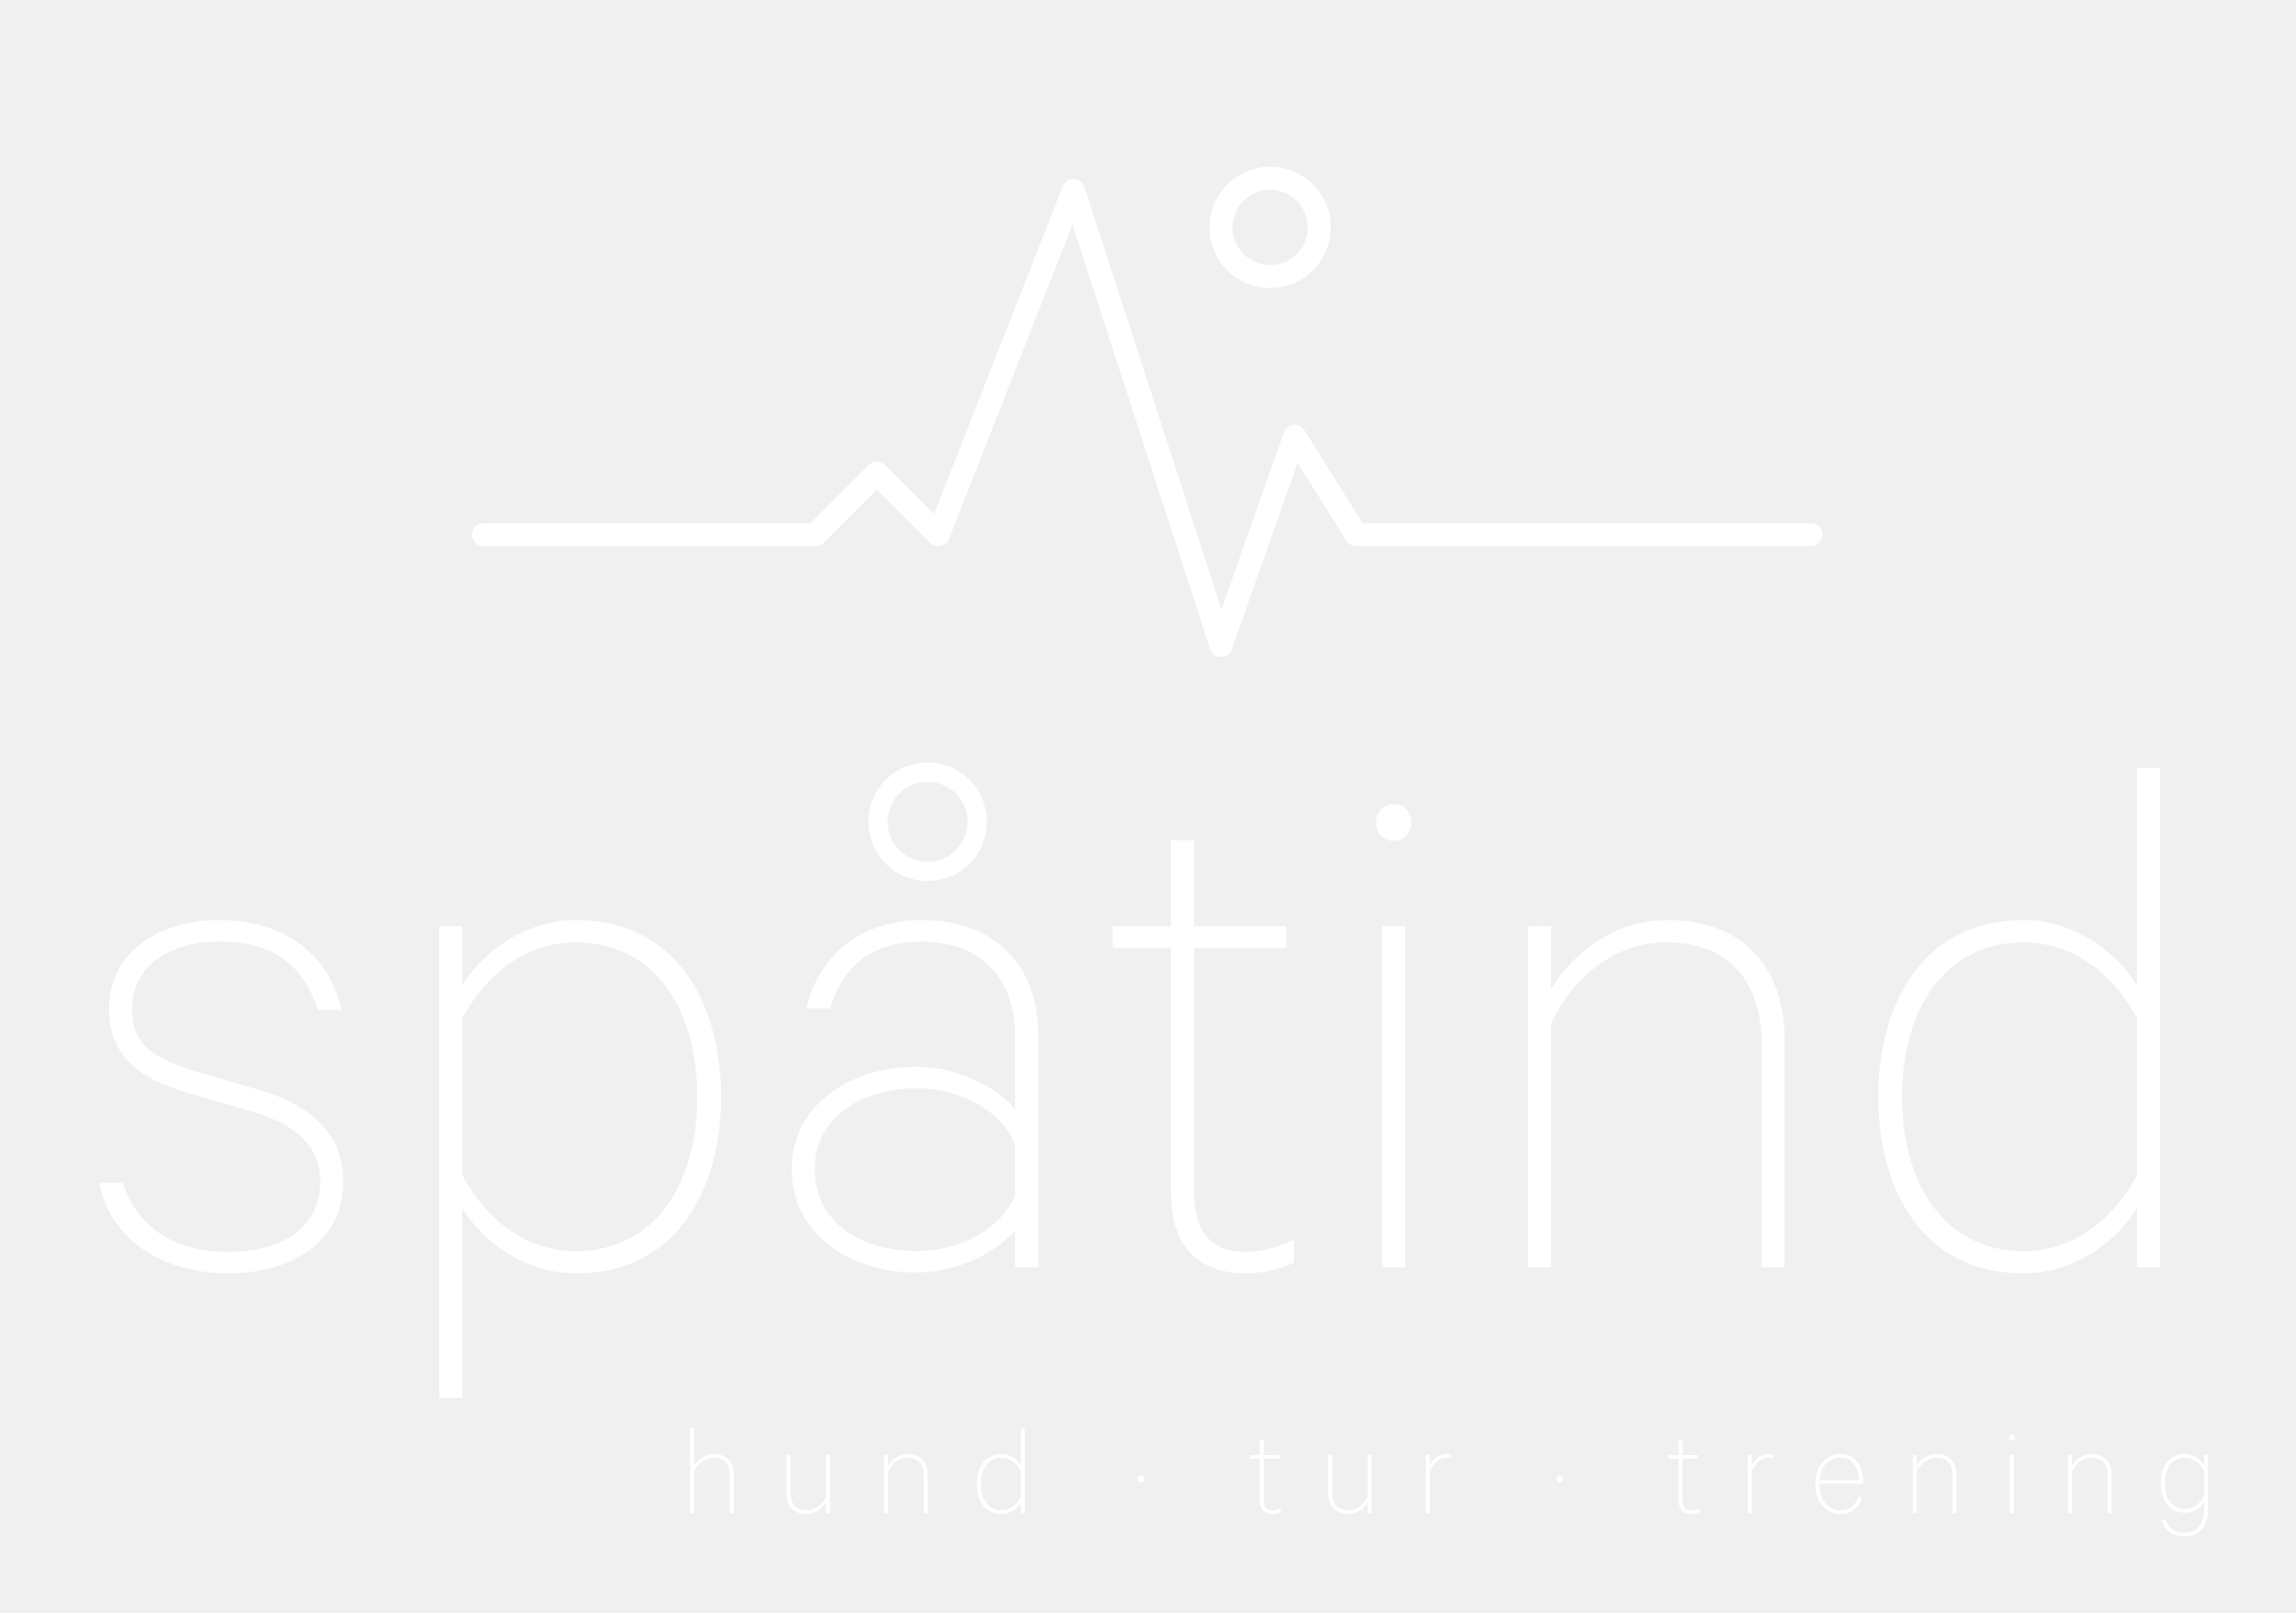
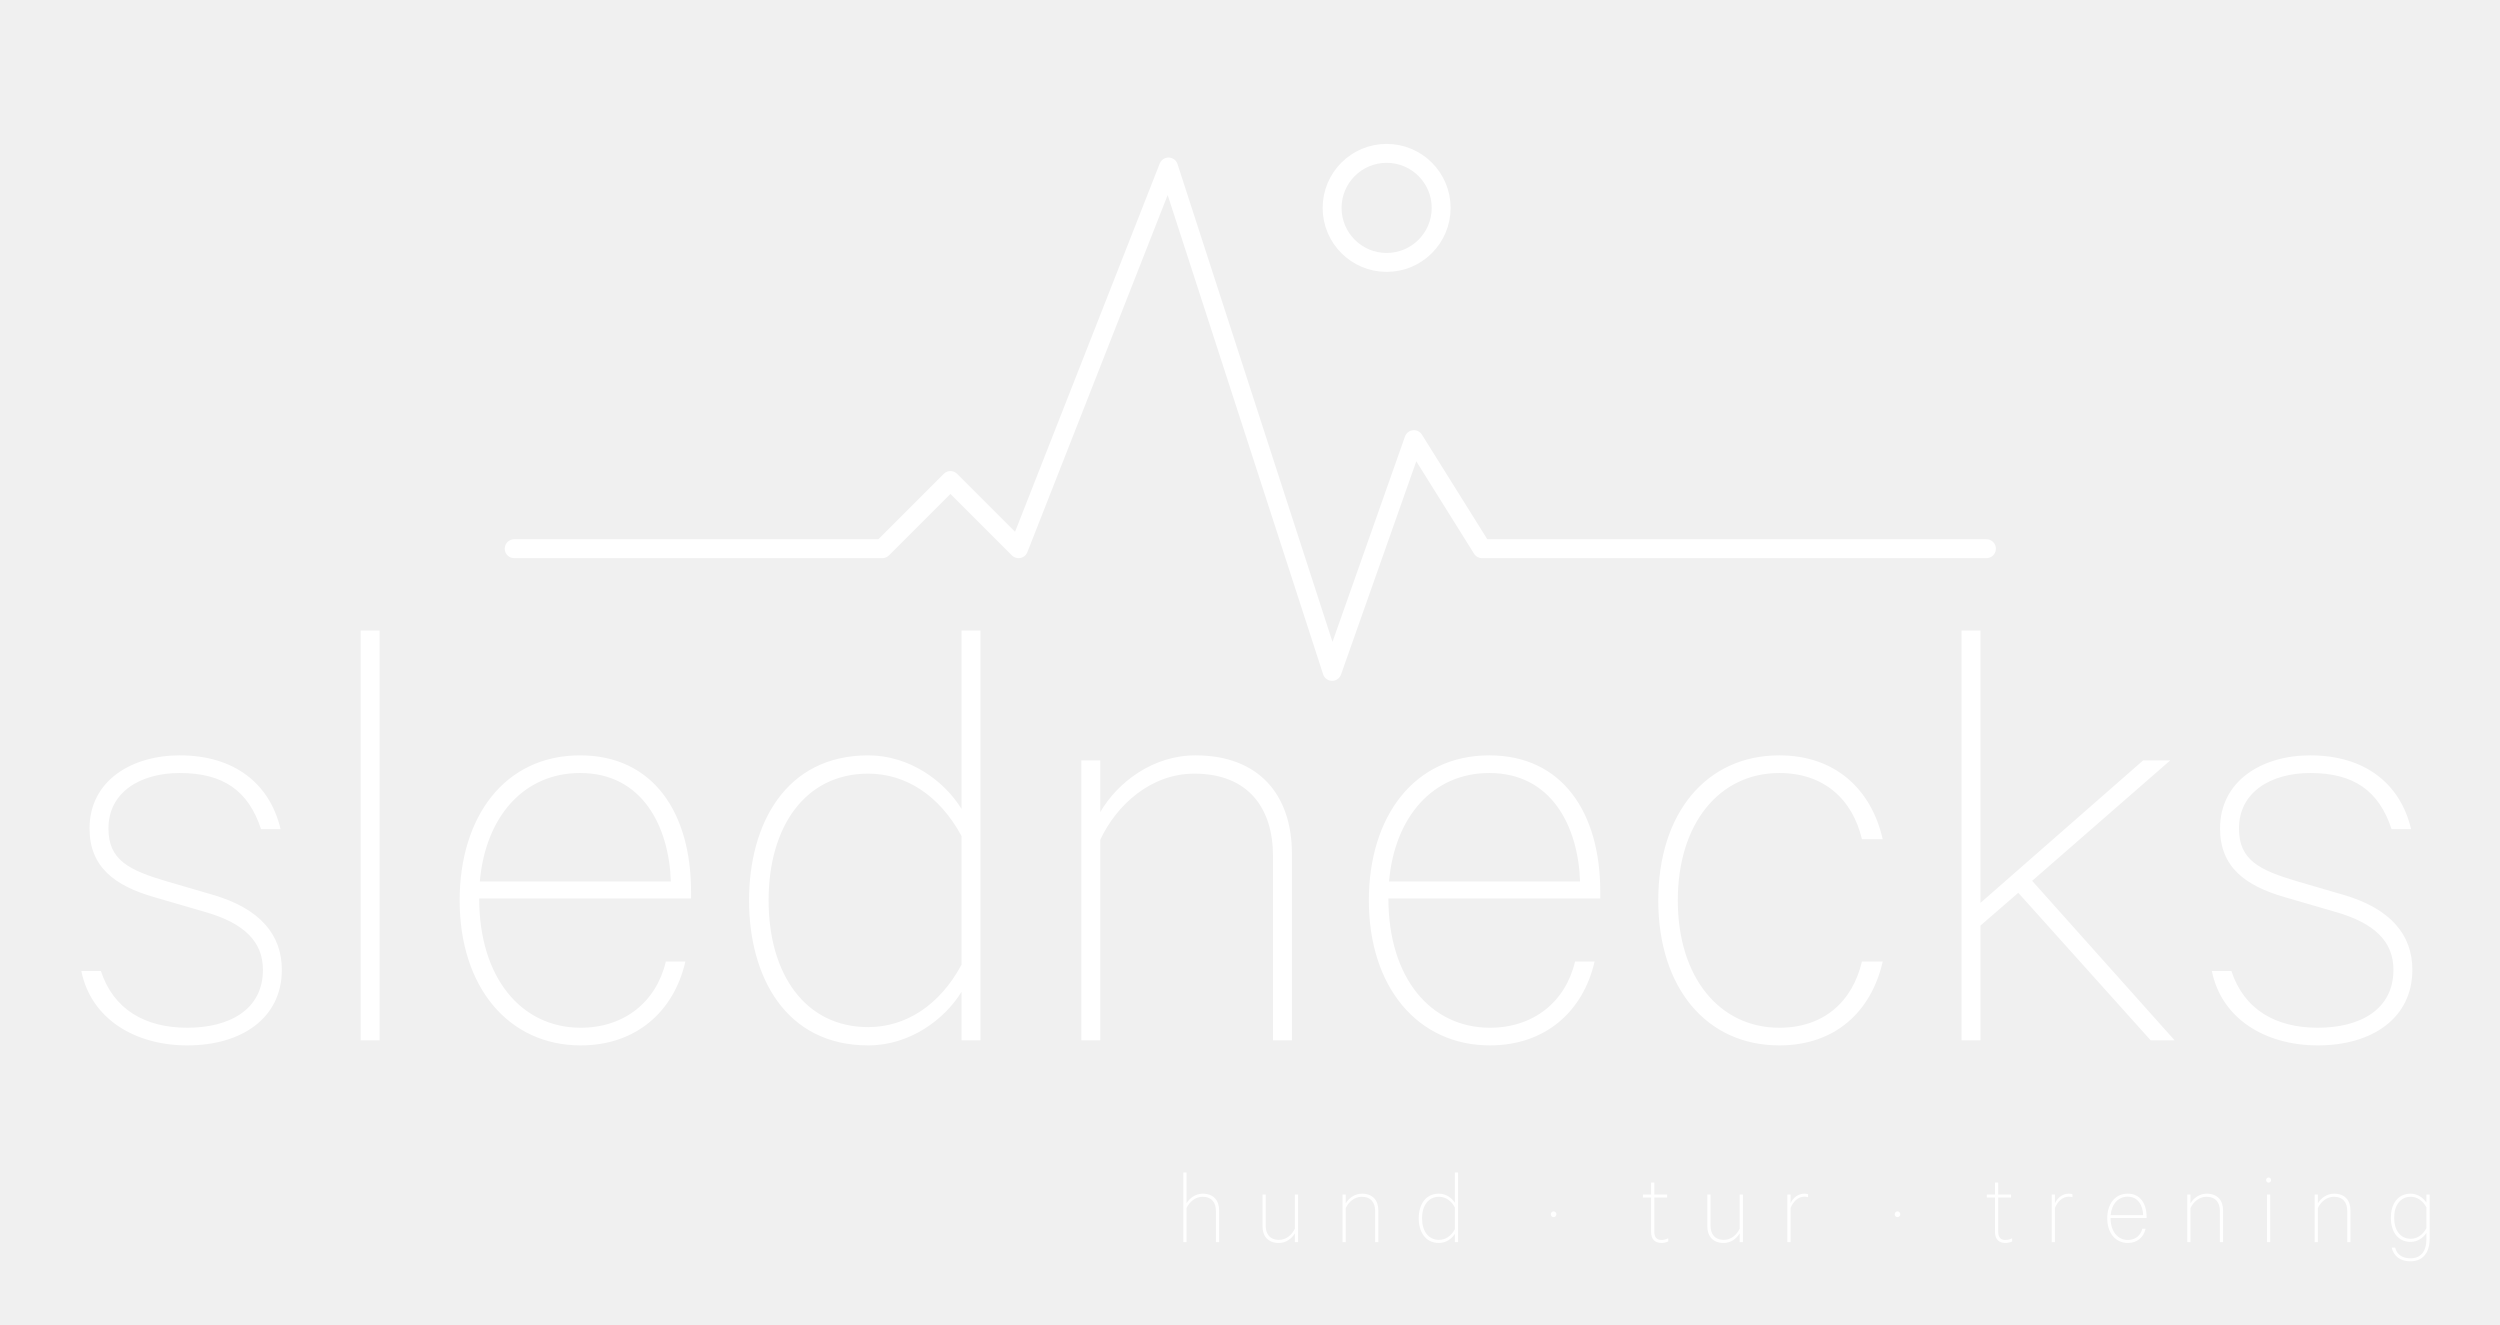
- <svg xmlns="http://www.w3.org/2000/svg" viewBox="0 0 598 420" role="img" aria-label="Spåtind">
-   <g transform="translate(106.74,7.99) scale(1.6005)" fill="none" stroke="#fff" stroke-width="3.749" stroke-linecap="round" stroke-linejoin="round">
+ <svg xmlns="http://www.w3.org/2000/svg" viewBox="0 0 793 420" role="img" aria-label="Slednecks">
+   <g transform="translate(137.16,-3.24) scale(2.162)" fill="none" stroke="#fff" stroke-width="2.775" stroke-linecap="round" stroke-linejoin="round">
    <path d="M12 82 H66 L76 72 L86 82 L108 26 L132 100 L144 66 L154 82 H228" />
    <circle cx="140" cy="32" r="8" />
  </g>
-   <path d="M25.8 308.0C28.8 323.0 42.6 331.6 59.4 331.6C76.6 331.6 89.4 323.0 89.4 307.6C89.4 296.6 82.6 288.2 67.4 283.8L53.0 279.6C40.8 276.0 34.4 272.8 34.4 262.8C34.4 251.2 44.6 245.2 57.0 245.2C70.8 245.2 78.8 250.8 82.8 263.0H89.0C85.6 248.6 74.4 239.6 57.0 239.6C41.8 239.6 28.4 247.6 28.4 262.8C28.4 275.0 36.4 281.0 49.0 284.6L64.8 289.2C77.6 292.8 83.4 298.8 83.4 307.6C83.4 320.4 72.6 326.0 59.4 326.0C46.0 326.0 36.0 320.2 32.0 308.0ZM120.4 314.6C125.8 323.4 136.8 331.6 150.0 331.6C176.2 331.6 187.8 309.8 187.8 285.6C187.8 261.4 176.2 239.6 150.0 239.6C136.8 239.6 125.8 247.8 120.4 256.6V241.2H114.4V364.0H120.4ZM120.4 265.2C127.4 252.2 138.2 245.4 150.0 245.4C170.0 245.4 181.6 262.2 181.6 285.6C181.6 309.0 170.0 325.8 150.0 325.8C138.2 325.8 127.4 319.0 120.4 306.0ZM257.0 214.0C257.0 205.4 250.2 198.6 241.6 198.6C233 198.6 226.2 205.4 226.2 214.0C226.2 222.6 233 229.4 241.6 229.4C250.2 229.4 257.0 222.6 257.0 214.0ZM252 214.0C252 219.8 247.4 224.4 241.6 224.4C235.8 224.4 231.2 219.8 231.2 214.0C231.2 208.2 235.8 203.6 241.6 203.6C247.4 203.6 252 208.2 252 214.0ZM270.4 330.0V269.2C270.4 251.2 258.8 239.6 240.2 239.6C225.4 239.6 213.6 247.6 210 262.6H216.2C220 250.4 228.2 245.2 240.2 245.2C255.6 245.2 264.4 255.0 264.4 269.8V288.8C260.2 283.8 250.2 277.8 238.8 277.8C220.8 277.8 206.2 288.2 206.2 304.6C206.2 321.0 220.8 331.4 238.8 331.4C250.2 331.4 260.2 325.4 264.4 320.4V330.0ZM264.4 311.0C261.4 319.4 250.6 325.8 238.8 325.8C224.8 325.8 212.2 318.6 212.2 304.6C212.2 290.6 224.8 283.4 238.8 283.4C250.6 283.4 261.4 289.8 264.4 298.2ZM305 310.8C305 325.0 312.6 331.6 324.6 331.6C328.8 331.6 333.6 330.4 337 328.8V322.8C333.4 324.6 329.2 326.0 324.6 326.0C315.6 326.0 311 321.2 311 310.2V246.8H335V241.2H311V218.8H305V241.2H289.8V246.8H305ZM366 241.2H360V330.0H366ZM367.6 214.2C367.6 211.6 365.8 209.4 363 209.4C360.2 209.4 358.4 211.6 358.4 214.2C358.4 216.8 360.2 219.0 363 219.0C365.8 219.0 367.6 216.8 367.6 214.2ZM398 330.0H404V266.4C409.2 255.2 420.2 245.4 433.8 245.4C451.2 245.4 458.8 256.6 458.8 271.6V330.0H464.8V270.8C464.8 252.2 454.4 239.6 434.2 239.6C420.8 239.6 409.6 248.0 404 257.6V241.2H398ZM556.6 330.0H562.6V200.0H556.6V256.6C551.2 247.8 540.2 239.6 527 239.6C500.8 239.6 489.2 261.4 489.2 285.6C489.2 309.8 500.8 331.6 527 331.6C540.2 331.6 551.2 323.4 556.6 314.6ZM556.6 306.0C549.6 319.0 538.8 325.8 527 325.8C507 325.8 495.4 309.0 495.4 285.6C495.4 262.2 507 245.4 527 245.4C538.8 245.4 549.6 252.2 556.6 265.2Z" fill="#fff" />
-   <path d="M2.55 0.0H3.57V-10.812C4.454 -12.716 6.324 -14.382 8.636 -14.382C11.594 -14.382 12.886 -12.478 12.886 -9.928V0.0H13.906V-10.064C13.906 -13.226 12.138 -15.368 8.704 -15.368C6.426 -15.368 4.522 -13.94 3.57 -12.308V-22.1H2.55ZM38.954 -15.096H37.934V-4.284C37.05 -2.38 35.248 -0.714 32.936 -0.714C29.978 -0.714 28.686 -2.618 28.686 -5.168V-15.096H27.666V-5.032C27.666 -1.87 29.434 0.272 32.868 0.272C35.146 0.272 36.982 -1.156 37.934 -2.788V0.0H38.954ZM53.054 0.0H54.074V-10.812C54.958 -12.716 56.828 -14.382 59.14 -14.382C62.098 -14.382 63.39 -12.478 63.39 -9.928V0.0H64.41V-10.064C64.41 -13.226 62.642 -15.368 59.208 -15.368C56.93 -15.368 55.026 -13.94 54.074 -12.308V-15.096H53.054ZM88.676 0.0H89.696V-22.1H88.676V-12.478C87.758 -13.974 85.888 -15.368 83.644 -15.368C79.19 -15.368 77.218 -11.662 77.218 -7.548C77.218 -3.434 79.19 0.272 83.644 0.272C85.888 0.272 87.758 -1.122 88.676 -2.618ZM88.676 -4.08C87.486 -1.87 85.65 -0.714 83.644 -0.714C80.244 -0.714 78.272 -3.57 78.272 -7.548C78.272 -11.526 80.244 -14.382 83.644 -14.382C85.65 -14.382 87.486 -13.226 88.676 -11.016ZM119.12 -8.84C119.12 -8.33 119.528 -7.922 120.004 -7.922C120.48 -7.922 120.888 -8.33 120.888 -8.84C120.888 -9.35 120.48 -9.758 120.004 -9.758C119.528 -9.758 119.12 -9.35 119.12 -8.84ZM150.924 -3.264C150.924 -0.85 152.216 0.272 154.256 0.272C154.97 0.272 155.786 0.068 156.364 -0.204V-1.224C155.752 -0.918 155.038 -0.68 154.256 -0.68C152.726 -0.68 151.944 -1.496 151.944 -3.366V-14.144H156.024V-15.096H151.944V-18.904H150.924V-15.096H148.34V-14.144H150.924ZM180.052 -15.096H179.032V-4.284C178.148 -2.38 176.346 -0.714 174.034 -0.714C171.076 -0.714 169.784 -2.618 169.784 -5.168V-15.096H168.764V-5.032C168.764 -1.87 170.532 0.272 173.966 0.272C176.244 0.272 178.08 -1.156 179.032 -2.788V0.0H180.052ZM200.714 -15.198C200.374 -15.3 200.068 -15.368 199.558 -15.368C197.518 -15.368 195.92 -14.008 195.172 -12.342V-15.096H194.152V0.0H195.172V-10.846C196.022 -12.886 197.552 -14.416 199.558 -14.416C200.034 -14.416 200.374 -14.348 200.714 -14.246ZM228.2 -8.84C228.2 -8.33 228.608 -7.922 229.084 -7.922C229.56 -7.922 229.968 -8.33 229.968 -8.84C229.968 -9.35 229.56 -9.758 229.084 -9.758C228.608 -9.758 228.2 -9.35 228.2 -8.84ZM260.004 -3.264C260.004 -0.85 261.296 0.272 263.336 0.272C264.05 0.272 264.866 0.068 265.444 -0.204V-1.224C264.832 -0.918 264.118 -0.68 263.336 -0.68C261.806 -0.68 261.024 -1.496 261.024 -3.366V-14.144H265.104V-15.096H261.024V-18.904H260.004V-15.096H257.42V-14.144H260.004ZM284.576 -15.198C284.236 -15.3 283.93 -15.368 283.42 -15.368C281.38 -15.368 279.782 -14.008 279.034 -12.342V-15.096H278.014V0.0H279.034V-10.846C279.884 -12.886 281.414 -14.416 283.42 -14.416C283.896 -14.416 284.236 -14.348 284.576 -14.246ZM306.734 -4.25C306.224 -2.074 304.49 -0.68 302.144 -0.68C298.948 -0.68 296.67 -3.366 296.67 -7.65H308.094V-8.024C308.094 -12.274 306.054 -15.368 302.11 -15.368C298.03 -15.368 295.616 -12.036 295.616 -7.548C295.616 -2.856 298.268 0.272 302.144 0.272C305.136 0.272 307.176 -1.564 307.788 -4.25ZM302.11 -14.416C305.476 -14.416 306.904 -11.526 307.006 -8.568H296.704C297.01 -12.07 299.084 -14.416 302.11 -14.416ZM321.004 0.0H322.024V-10.812C322.908 -12.716 324.778 -14.382 327.09 -14.382C330.048 -14.382 331.34 -12.478 331.34 -9.928V0.0H332.36V-10.064C332.36 -13.226 330.592 -15.368 327.158 -15.368C324.88 -15.368 322.976 -13.94 322.024 -12.308V-15.096H321.004ZM347.31 -15.096H346.29V0.0H347.31ZM347.582 -19.686C347.582 -20.128 347.276 -20.502 346.8 -20.502C346.324 -20.502 346.018 -20.128 346.018 -19.686C346.018 -19.244 346.324 -18.87 346.8 -18.87C347.276 -18.87 347.582 -19.244 347.582 -19.686ZM361.41 0.0H362.43V-10.812C363.314 -12.716 365.184 -14.382 367.496 -14.382C370.454 -14.382 371.746 -12.478 371.746 -9.928V0.0H372.766V-10.064C372.766 -13.226 370.998 -15.368 367.564 -15.368C365.286 -15.368 363.382 -13.94 362.43 -12.308V-15.096H361.41ZM396.862 -0.986C396.862 3.026 394.992 5.134 391.83 5.134C389.348 5.134 387.512 4.046 386.934 1.734H385.846C386.458 4.42 388.498 6.086 391.83 6.086C395.502 6.086 397.882 3.604 397.882 -1.02V-15.096H396.862V-12.512C395.944 -13.974 394.108 -15.368 391.898 -15.368C387.512 -15.368 385.574 -11.764 385.574 -7.718C385.574 -3.672 387.512 -0.068 391.898 -0.068C394.108 -0.068 395.944 -1.462 396.862 -2.924ZM396.862 -4.42C395.706 -2.244 393.87 -1.054 391.898 -1.054C388.566 -1.054 386.628 -3.808 386.628 -7.718C386.628 -11.628 388.566 -14.382 391.898 -14.382C393.87 -14.382 395.706 -13.192 396.862 -11.016Z" fill="#fff" transform="translate(177.2,394)" />
+   <path d="M25.8 308.0C28.8 323.0 42.6 331.6 59.4 331.6C76.6 331.6 89.4 323.0 89.4 307.6C89.4 296.6 82.6 288.2 67.4 283.8L53.0 279.6C40.8 276.0 34.4 272.8 34.4 262.8C34.4 251.2 44.6 245.2 57.0 245.2C70.8 245.2 78.8 250.8 82.8 263.0H89.0C85.6 248.6 74.4 239.6 57.0 239.6C41.8 239.6 28.4 247.6 28.4 262.8C28.4 275.0 36.4 281.0 49.0 284.6L64.8 289.2C77.6 292.8 83.4 298.8 83.4 307.6C83.4 320.4 72.6 326.0 59.4 326.0C46.0 326.0 36.0 320.2 32.0 308.0ZM120.4 200.0H114.4V330.0H120.4ZM211.2 305.0C208.2 317.8 198.0 326.0 184.2 326.0C165.4 326.0 152.0 310.2 152.0 285.0H219.2V282.8C219.2 257.8 207.2 239.6 184.0 239.6C160.0 239.6 145.8 259.2 145.8 285.6C145.8 313.2 161.4 331.6 184.2 331.6C201.8 331.6 213.8 320.8 217.4 305.0ZM184.0 245.2C203.8 245.2 212.2 262.2 212.8 279.6H152.2C154.0 259.0 166.2 245.2 184.0 245.2ZM305.0 330.0H311.0V200.0H305.0V256.6C299.6 247.8 288.6 239.6 275.4 239.6C249.2 239.6 237.6 261.4 237.6 285.6C237.6 309.8 249.2 331.6 275.4 331.6C288.6 331.6 299.6 323.4 305.0 314.6ZM305.0 306.0C298.0 319.0 287.2 325.8 275.4 325.8C255.4 325.8 243.8 309.0 243.8 285.6C243.8 262.2 255.4 245.4 275.4 245.4C287.2 245.4 298.0 252.2 305.0 265.2ZM343.0 330.0H349.0V266.4C354.2 255.2 365.2 245.4 378.8 245.4C396.2 245.4 403.8 256.6 403.8 271.6V330.0H409.8V270.8C409.8 252.2 399.4 239.6 379.2 239.6C365.8 239.6 354.6 248.0 349.0 257.6V241.2H343.0ZM499.6 305.0C496.6 317.8 486.4 326.0 472.6 326.0C453.8 326.0 440.4 310.2 440.4 285.0H507.6V282.8C507.6 257.8 495.6 239.6 472.4 239.6C448.4 239.6 434.2 259.2 434.2 285.6C434.2 313.2 449.8 331.6 472.6 331.6C490.2 331.6 502.2 320.8 505.8 305.0ZM472.4 245.2C492.2 245.2 500.6 262.2 501.2 279.6H440.6C442.4 259.0 454.6 245.2 472.4 245.2ZM526.0 285.6C526.0 313.2 541.2 331.6 564.4 331.6C582.2 331.6 593.6 320.8 597.2 305.0H590.6C587.6 317.8 578.4 326.0 564.4 326.0C545.4 326.0 532.2 310.0 532.2 285.6C532.2 261.2 545.4 245.2 564.4 245.2C578.4 245.2 587.6 253.4 590.6 266.2H597.2C593.6 250.4 582.2 239.6 564.4 239.6C541.2 239.6 526.0 258.0 526.0 285.6ZM682.2 330.0H689.8L644.6 279.4L688.4 241.2H679.8L628.2 286.4V200.0H622.2V330.0H628.2V293.6L640.2 283.2ZM701.6 308.0C704.6 323.0 718.4 331.6 735.2 331.6C752.4 331.6 765.2 323.0 765.2 307.6C765.2 296.6 758.4 288.2 743.2 283.8L728.8 279.6C716.6 276.0 710.2 272.8 710.2 262.8C710.2 251.2 720.4 245.2 732.8 245.2C746.6 245.2 754.6 250.8 758.6 263.0H764.8C761.4 248.6 750.2 239.6 732.8 239.6C717.6 239.6 704.2 247.6 704.2 262.8C704.2 275.0 712.2 281.0 724.8 284.6L740.6 289.2C753.4 292.8 759.2 298.8 759.2 307.6C759.2 320.4 748.4 326.0 735.2 326.0C721.8 326.0 711.8 320.2 707.8 308.0Z" fill="#fff" />
+   <path d="M2.55 0.0H3.57V-10.812C4.454 -12.716 6.324 -14.382 8.636 -14.382C11.594 -14.382 12.886 -12.478 12.886 -9.928V0.0H13.906V-10.064C13.906 -13.226 12.138 -15.368 8.704 -15.368C6.426 -15.368 4.522 -13.94 3.57 -12.308V-22.1H2.55ZM38.954 -15.096H37.934V-4.284C37.05 -2.38 35.248 -0.714 32.936 -0.714C29.978 -0.714 28.686 -2.618 28.686 -5.168V-15.096H27.666V-5.032C27.666 -1.87 29.434 0.272 32.868 0.272C35.146 0.272 36.982 -1.156 37.934 -2.788V0.0H38.954ZM53.054 0.0H54.074V-10.812C54.958 -12.716 56.828 -14.382 59.14 -14.382C62.098 -14.382 63.39 -12.478 63.39 -9.928V0.0H64.41V-10.064C64.41 -13.226 62.642 -15.368 59.208 -15.368C56.93 -15.368 55.026 -13.94 54.074 -12.308V-15.096H53.054ZM88.676 0.0H89.696V-22.1H88.676V-12.478C87.758 -13.974 85.888 -15.368 83.644 -15.368C79.19 -15.368 77.218 -11.662 77.218 -7.548C77.218 -3.434 79.19 0.272 83.644 0.272C85.888 0.272 87.758 -1.122 88.676 -2.618ZM88.676 -4.08C87.486 -1.87 85.65 -0.714 83.644 -0.714C80.244 -0.714 78.272 -3.57 78.272 -7.548C78.272 -11.526 80.244 -14.382 83.644 -14.382C85.65 -14.382 87.486 -13.226 88.676 -11.016ZM119.12 -8.84C119.12 -8.33 119.528 -7.922 120.004 -7.922C120.48 -7.922 120.888 -8.33 120.888 -8.84C120.888 -9.35 120.48 -9.758 120.004 -9.758C119.528 -9.758 119.12 -9.35 119.12 -8.84ZM150.924 -3.264C150.924 -0.85 152.216 0.272 154.256 0.272C154.97 0.272 155.786 0.068 156.364 -0.204V-1.224C155.752 -0.918 155.038 -0.68 154.256 -0.68C152.726 -0.68 151.944 -1.496 151.944 -3.366V-14.144H156.024V-15.096H151.944V-18.904H150.924V-15.096H148.34V-14.144H150.924ZM180.052 -15.096H179.032V-4.284C178.148 -2.38 176.346 -0.714 174.034 -0.714C171.076 -0.714 169.784 -2.618 169.784 -5.168V-15.096H168.764V-5.032C168.764 -1.87 170.532 0.272 173.966 0.272C176.244 0.272 178.08 -1.156 179.032 -2.788V0.0H180.052ZM200.714 -15.198C200.374 -15.3 200.068 -15.368 199.558 -15.368C197.518 -15.368 195.92 -14.008 195.172 -12.342V-15.096H194.152V0.0H195.172V-10.846C196.022 -12.886 197.552 -14.416 199.558 -14.416C200.034 -14.416 200.374 -14.348 200.714 -14.246ZM228.2 -8.84C228.2 -8.33 228.608 -7.922 229.084 -7.922C229.56 -7.922 229.968 -8.33 229.968 -8.84C229.968 -9.35 229.56 -9.758 229.084 -9.758C228.608 -9.758 228.2 -9.35 228.2 -8.84ZM260.004 -3.264C260.004 -0.85 261.296 0.272 263.336 0.272C264.05 0.272 264.866 0.068 265.444 -0.204V-1.224C264.832 -0.918 264.118 -0.68 263.336 -0.68C261.806 -0.68 261.024 -1.496 261.024 -3.366V-14.144H265.104V-15.096H261.024V-18.904H260.004V-15.096H257.42V-14.144H260.004ZM284.576 -15.198C284.236 -15.3 283.93 -15.368 283.42 -15.368C281.38 -15.368 279.782 -14.008 279.034 -12.342V-15.096H278.014V0.0H279.034V-10.846C279.884 -12.886 281.414 -14.416 283.42 -14.416C283.896 -14.416 284.236 -14.348 284.576 -14.246ZM306.734 -4.25C306.224 -2.074 304.49 -0.68 302.144 -0.68C298.948 -0.68 296.67 -3.366 296.67 -7.65H308.094V-8.024C308.094 -12.274 306.054 -15.368 302.11 -15.368C298.03 -15.368 295.616 -12.036 295.616 -7.548C295.616 -2.856 298.268 0.272 302.144 0.272C305.136 0.272 307.176 -1.564 307.788 -4.25ZM302.11 -14.416C305.476 -14.416 306.904 -11.526 307.006 -8.568H296.704C297.01 -12.07 299.084 -14.416 302.11 -14.416ZM321.004 0.0H322.024V-10.812C322.908 -12.716 324.778 -14.382 327.09 -14.382C330.048 -14.382 331.34 -12.478 331.34 -9.928V0.0H332.36V-10.064C332.36 -13.226 330.592 -15.368 327.158 -15.368C324.88 -15.368 322.976 -13.94 322.024 -12.308V-15.096H321.004ZM347.31 -15.096H346.29V0.0H347.31ZM347.582 -19.686C347.582 -20.128 347.276 -20.502 346.8 -20.502C346.324 -20.502 346.018 -20.128 346.018 -19.686C346.018 -19.244 346.324 -18.87 346.8 -18.87C347.276 -18.87 347.582 -19.244 347.582 -19.686ZM361.41 0.0H362.43V-10.812C363.314 -12.716 365.184 -14.382 367.496 -14.382C370.454 -14.382 371.746 -12.478 371.746 -9.928V0.0H372.766V-10.064C372.766 -13.226 370.998 -15.368 367.564 -15.368C365.286 -15.368 363.382 -13.94 362.43 -12.308V-15.096H361.41ZM396.862 -0.986C396.862 3.026 394.992 5.134 391.83 5.134C389.348 5.134 387.512 4.046 386.934 1.734H385.846C386.458 4.42 388.498 6.086 391.83 6.086C395.502 6.086 397.882 3.604 397.882 -1.02V-15.096H396.862V-12.512C395.944 -13.974 394.108 -15.368 391.898 -15.368C387.512 -15.368 385.574 -11.764 385.574 -7.718C385.574 -3.672 387.512 -0.068 391.898 -0.068C394.108 -0.068 395.944 -1.462 396.862 -2.924ZM396.862 -4.42C395.706 -2.244 393.87 -1.054 391.898 -1.054C388.566 -1.054 386.628 -3.808 386.628 -7.718C386.628 -11.628 388.566 -14.382 391.898 -14.382C393.87 -14.382 395.706 -13.192 396.862 -11.016Z" fill="#fff" transform="translate(372.8,394)" />
</svg>
